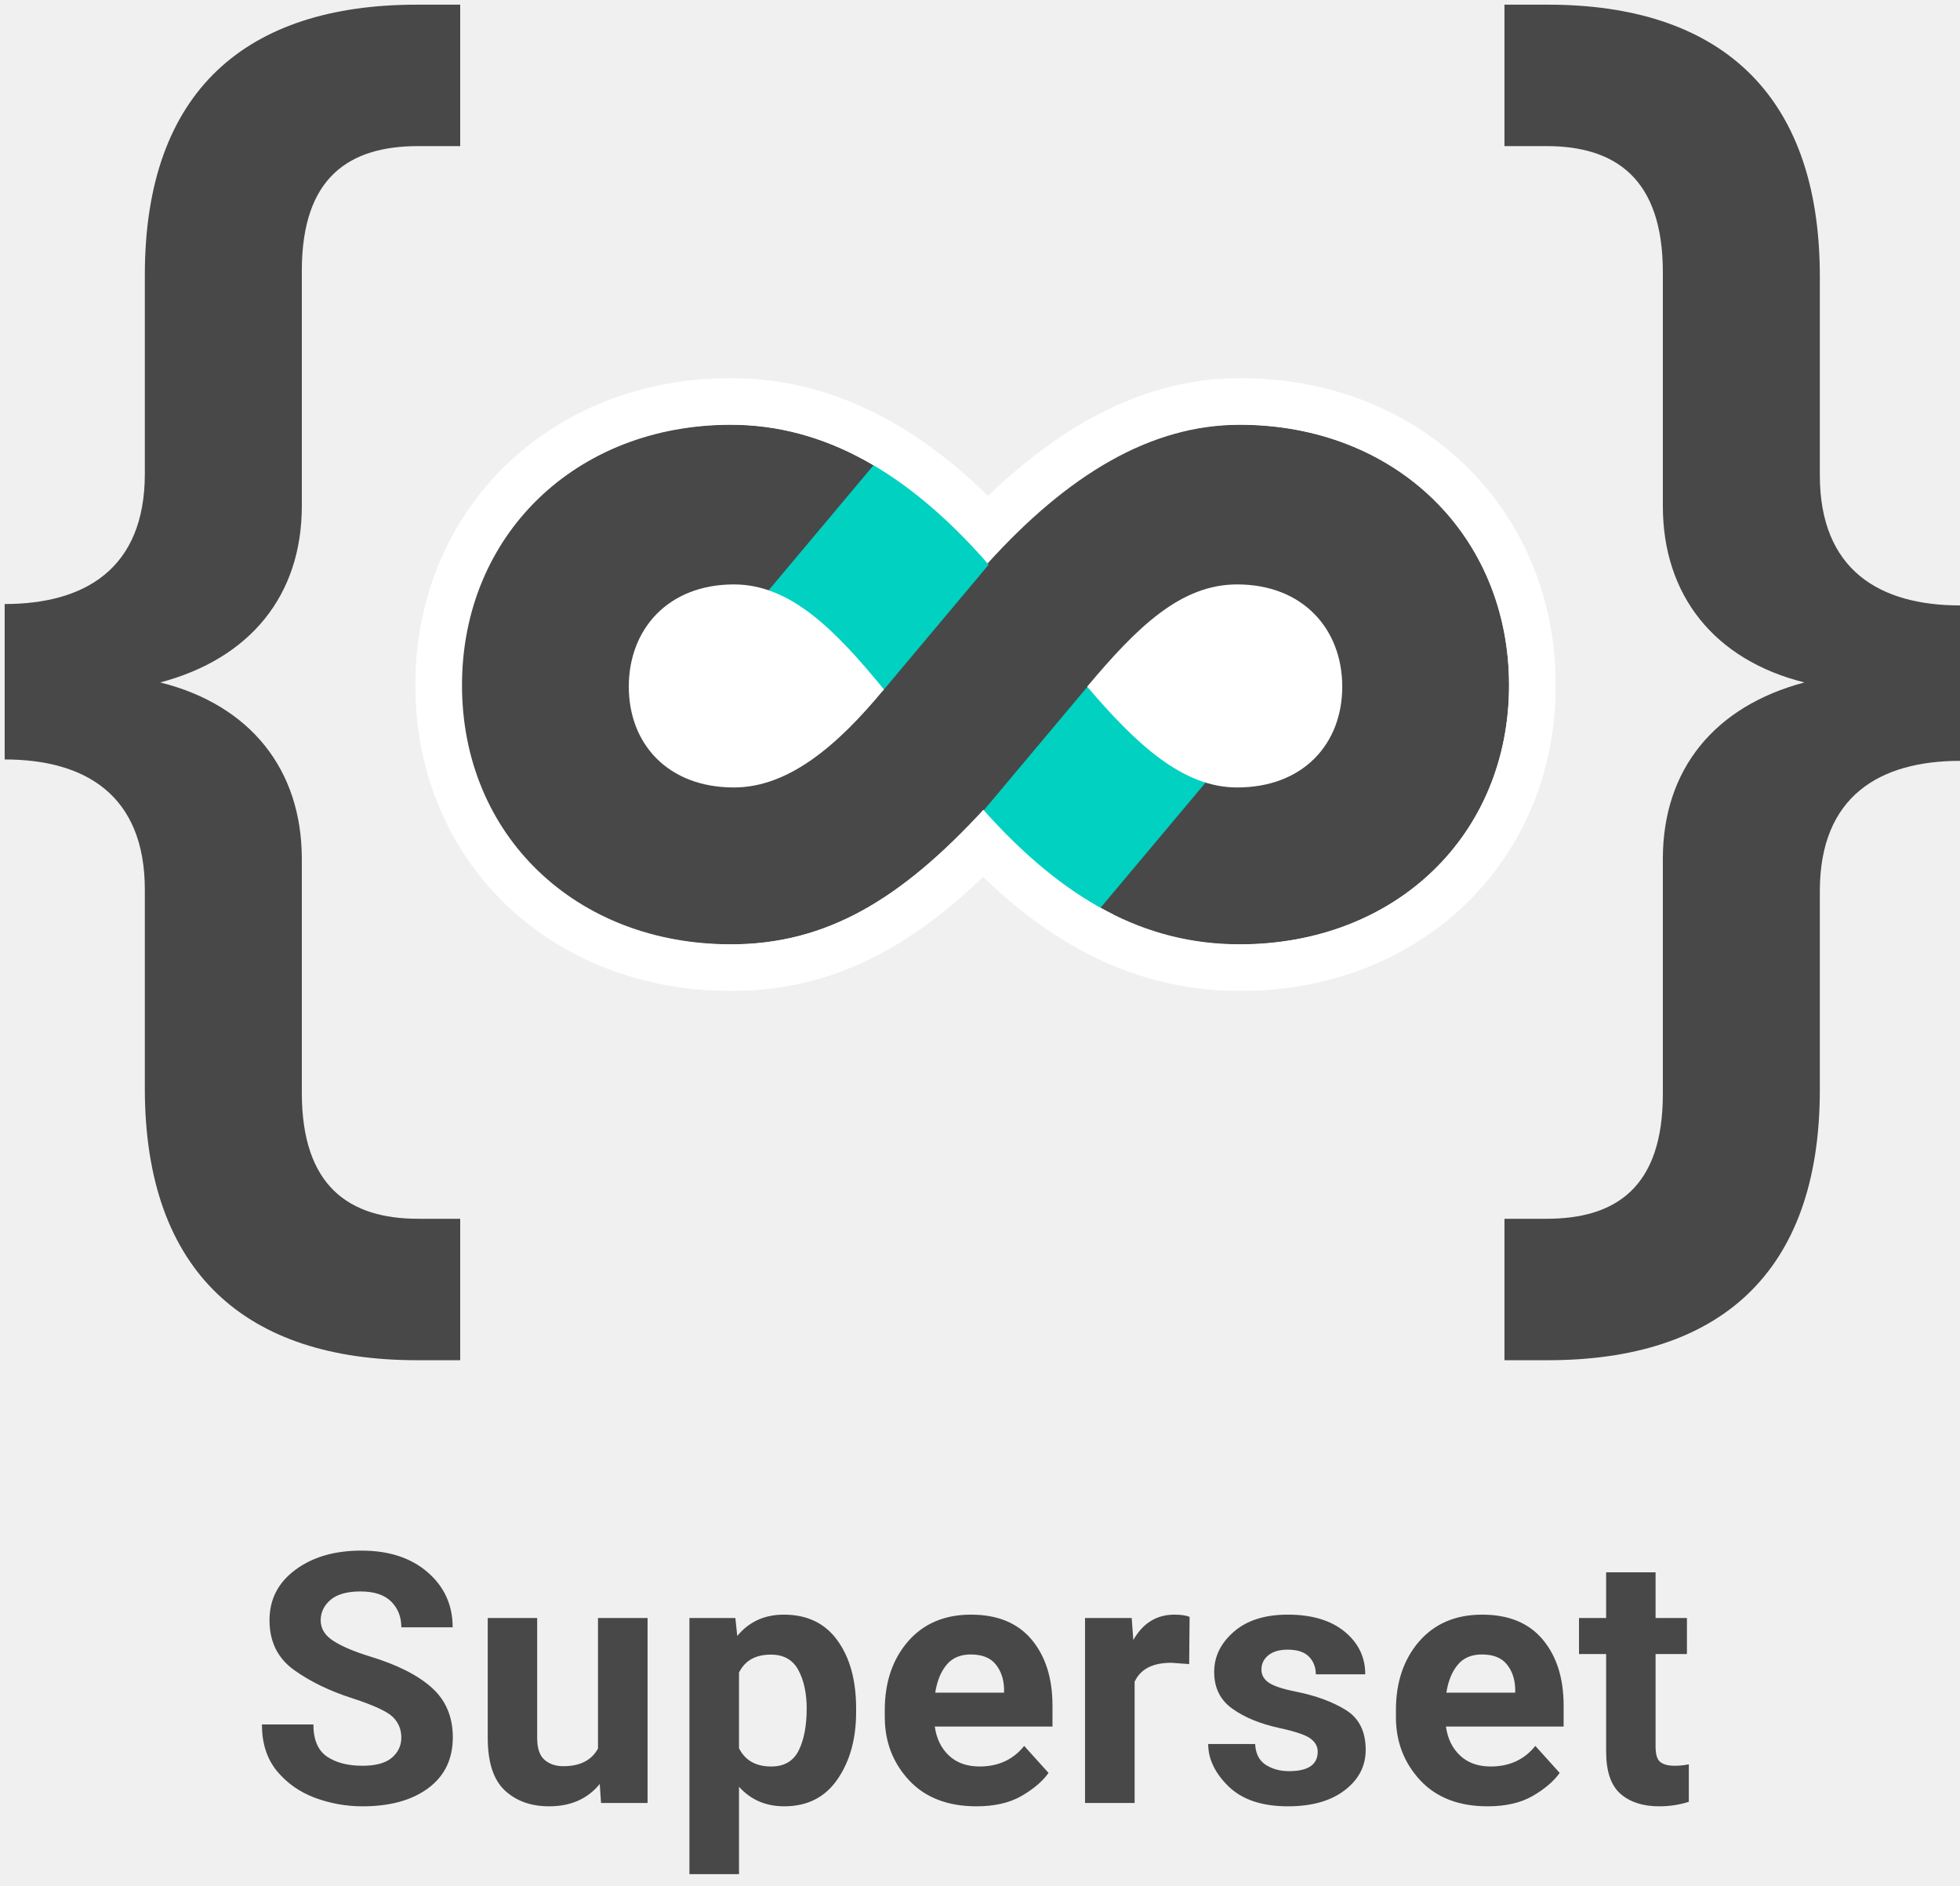
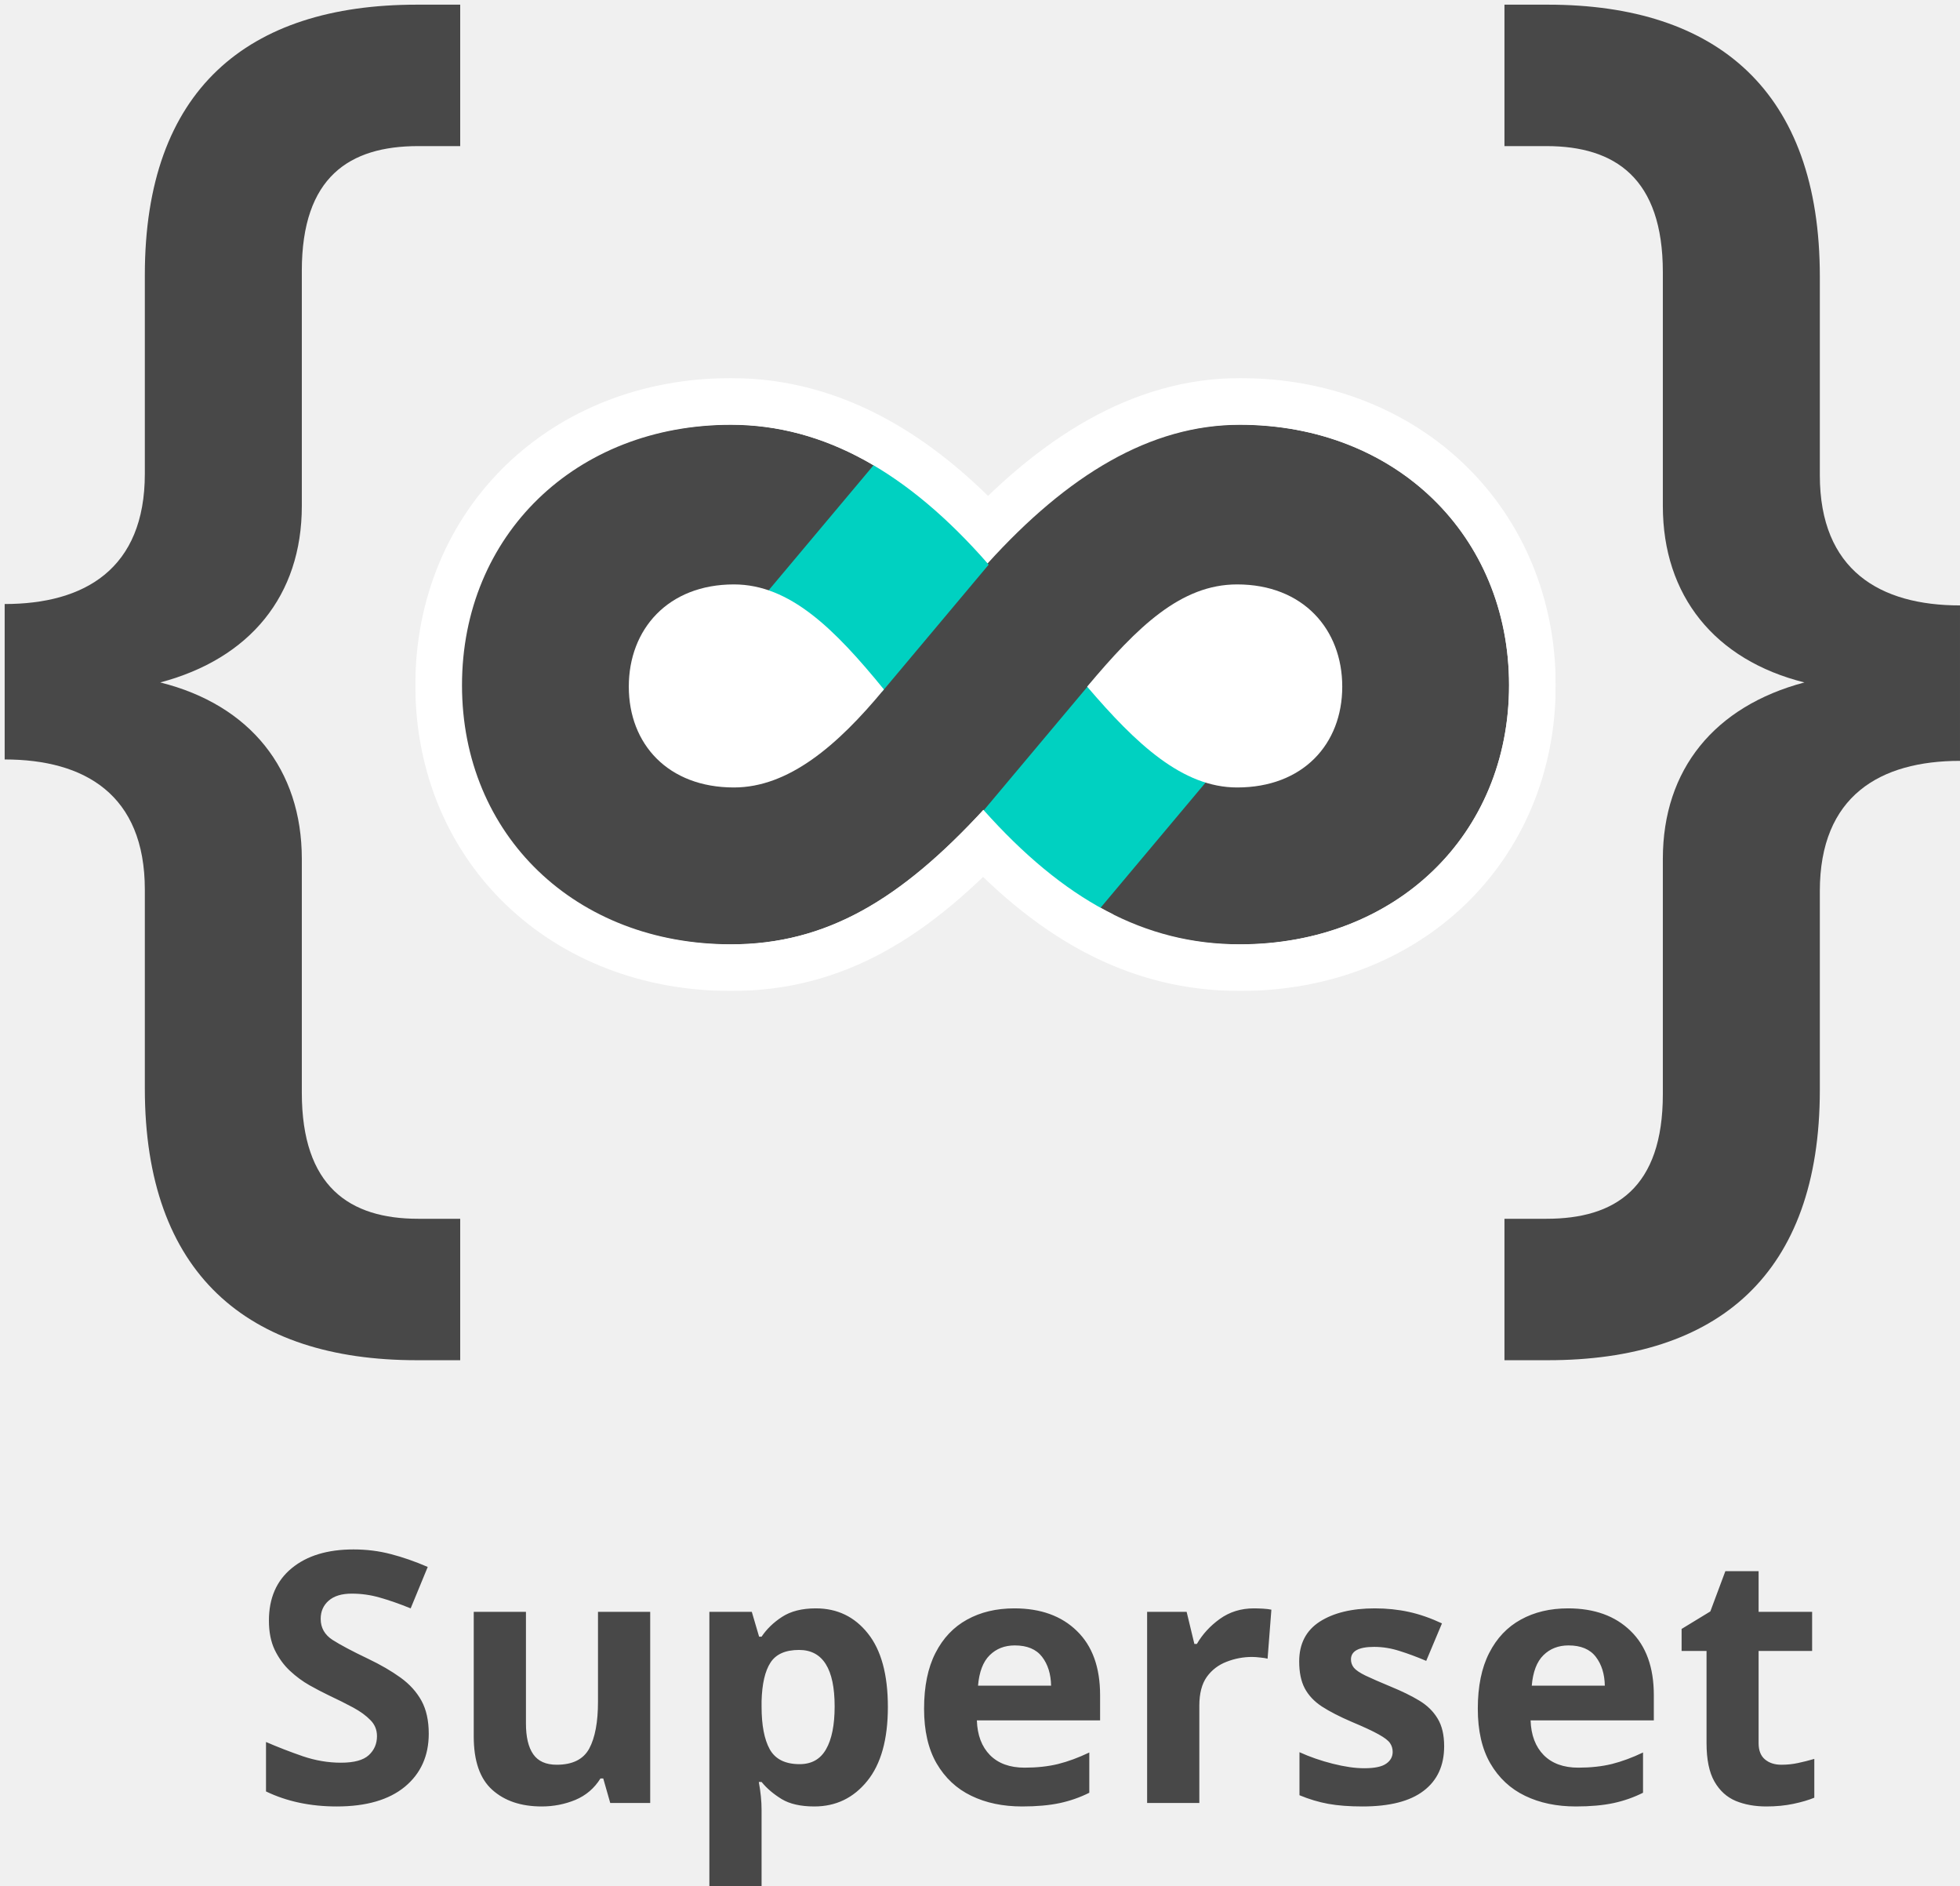
<svg xmlns="http://www.w3.org/2000/svg" xmlns:xlink="http://www.w3.org/1999/xlink" width="210px" height="202px" viewBox="0 0 210 202" version="1.1">
  <defs>
    <path d="M55.867,41.25 C64.427,50.85 73.137,55.65 83.349,55.65 C100.019,55.65 112.184,43.95 112.184,27.9 C112.184,11.85 100.019,0 83.349,0 C73.738,0 64.877,5.4 56.317,14.85 C47.907,5.25 38.896,0 28.834,0 C12.165,0 -2.84217094e-14,11.85 -2.84217094e-14,27.9 C-2.84217094e-14,43.95 12.165,55.65 28.834,55.65 C39.047,55.65 47.006,50.85 55.867,41.25 Z" id="path-1" />
    <mask id="mask-2" maskContentUnits="userSpaceOnUse" maskUnits="objectBoundingBox" x="-5" y="-5" width="122.184" height="65.65">
      <rect x="-5" y="-5" width="122.184" height="65.65" fill="white" />
      <use xlink:href="#path-1" fill="black" />
    </mask>
  </defs>
  <g id="Main" stroke="none" stroke-width="1" fill="none" fill-rule="evenodd">
    <g id="Superset" transform="translate(-177, -812)">
      <g id="Full-Lockup-With-Text" transform="translate(177, 812)">
        <g id="Group-7" transform="translate(0.5, 0.5)">
          <g id="Group-17">
            <g id="Group-6-Copy">
              <g id="Group" fill="#484848">
                <path d="M0,80.85 C8.56,80.85 15.018,84.6 15.018,94.8 L15.018,116.1 C15.018,135.9 25.981,145.2 44.153,145.2 L48.808,145.2 L48.808,130.05 L44.303,130.05 C36.944,130.05 31.838,126.6 31.838,116.55 L31.838,91.5 C31.838,81.9 26.281,75 16.67,72.6 C26.281,70.05 31.838,63.3 31.838,53.7 L31.838,28.5 C31.838,18.45 36.944,15.15 44.303,15.15 L48.808,15.15 L48.808,0 L44.153,0 C25.981,0 15.018,9.15 15.018,28.95 L15.018,50.25 C15.018,60.45 8.56,64.2 0,64.2 L0,80.85 Z" id="{-copy-4" />
                <path d="M160.692,80.85 C169.252,80.85 175.71,84.6 175.71,94.8 L175.71,116.1 C175.71,135.9 186.673,145.2 204.844,145.2 L209.5,145.2 L209.5,130.05 L204.995,130.05 C197.636,130.05 192.53,126.6 192.53,116.55 L192.53,91.5 C192.53,81.9 186.973,75 177.362,72.6 C186.973,70.05 192.53,63.3 192.53,53.7 L192.53,28.5 C192.53,18.45 197.636,15.15 204.995,15.15 L209.5,15.15 L209.5,0 L204.844,0 C186.673,0 175.71,9.15 175.71,28.95 L175.71,50.25 C175.71,60.45 169.252,64.2 160.692,64.2 L160.692,80.85 Z" id="{-copy-5" transform="translate(185.0959, 72.6) rotate(-180) translate(-185.0959, -72.6) " />
                <path d="M104.675,86.25 C95.814,95.85 87.855,100.65 77.643,100.65 C60.973,100.65 48.808,88.95 48.808,72.9 C48.808,56.85 60.973,45 77.643,45 C87.705,45 96.715,50.25 105.125,59.85 C113.686,50.4 122.546,45 132.158,45 C148.828,45 160.992,56.85 160.992,72.9 C160.992,88.95 148.828,100.65 132.158,100.65 C121.946,100.65 113.235,95.85 104.675,86.25 Z M77.943,62.1 C70.885,62.1 66.68,66.9 66.68,73.05 C66.68,79.2 70.885,83.85 77.943,83.85 C83.8,83.85 89.056,79.35 94.012,73.35 C88.756,66.9 83.95,62.1 77.943,62.1 Z M131.857,83.85 C126,83.85 121.044,79.2 115.788,73.05 C121.195,66.6 125.85,62.1 131.857,62.1 C138.916,62.1 143.121,66.9 143.121,73.05 C143.121,79.2 138.916,83.85 131.857,83.85 Z" id="∞" />
              </g>
              <rect id="Bottom" fill="#FFFFFF" transform="translate(116.9473, 85.69573) rotate(-320) translate(-116.9473, -85.69573) " x="107.937" y="73.385" width="18.022" height="24.622" />
              <rect id="Top" fill="#FFFFFF" transform="translate(91.94241, 61.69573) rotate(-320) translate(-91.94241, -61.69573) " x="82.932" y="49.385" width="18.022" height="24.622" />
            </g>
-             <text id="Superset-Copy" font-family="Roboto-Black, Roboto" font-size="37.5" font-weight="700" letter-spacing="0.501" fill="#484848">
+             <text id="Superset-Copy" font-family="Ubuntu" font-size="37.5" font-weight="700" letter-spacing="0.501" fill="#484848">
              <tspan x="26.281" y="192.625">Superset</tspan>
            </text>
          </g>
        </g>
        <g id="Group-10" transform="translate(49.5, 45.5)">
          <g id="WORK-SPACE">
            <path d="M55.867,41.25 C64.427,50.85 73.137,55.65 83.349,55.65 C100.019,55.65 112.184,43.95 112.184,27.9 C112.184,11.85 100.019,0 83.349,0 C73.738,0 64.877,5.4 56.317,14.85 C47.907,5.25 38.896,0 28.834,0 C12.165,0 -2.84217094e-14,11.85 -2.84217094e-14,27.9 C-2.84217094e-14,43.95 12.165,55.65 28.834,55.65 C39.047,55.65 47.006,50.85 55.867,41.25 Z" id="∞-copy-2" fill="#484848" />
            <path d="M35.303,7.827 L54.623,7.827 C54.623,7.827 54.138,11.913 54.12,16.207 C54.102,20.501 53.08,24.122 53.08,24.122 L35.303,24.122 L35.303,7.827 Z" id="Path" fill="#00D1C1" transform="translate(44.96317, 15.97486) rotate(-50) translate(-44.96317, -15.97486) " />
            <rect id="Path-Copy" fill="#00D1C1" transform="translate(67.51857, 40.13052) rotate(-50) translate(-67.51857, -40.13052) " x="57.859" y="31.983" width="19.32" height="16.295" />
            <path d="M29.135,17.1 C35.142,17.1 39.948,21.9 45.204,28.35 C40.248,34.35 34.992,38.85 29.135,38.85 C22.076,38.85 17.871,34.2 17.871,28.05 C17.871,21.9 22.076,17.1 29.135,17.1 Z" id="Path" fill="#FFFFFF" />
            <path d="M83.049,38.85 C77.192,38.85 72.236,34.2 66.98,28.05 C72.386,21.6 77.042,17.1 83.049,17.1 C90.108,17.1 94.313,21.9 94.313,28.05 C94.313,34.2 90.108,38.85 83.049,38.85 Z" id="Path" fill="#FFFFFF" />
          </g>
          <use id="∞-copy-2" stroke="#FFFFFF" mask="url(#mask-2)" stroke-width="10" xlink:href="#path-1" />
        </g>
      </g>
    </g>
  </g>
</svg>
